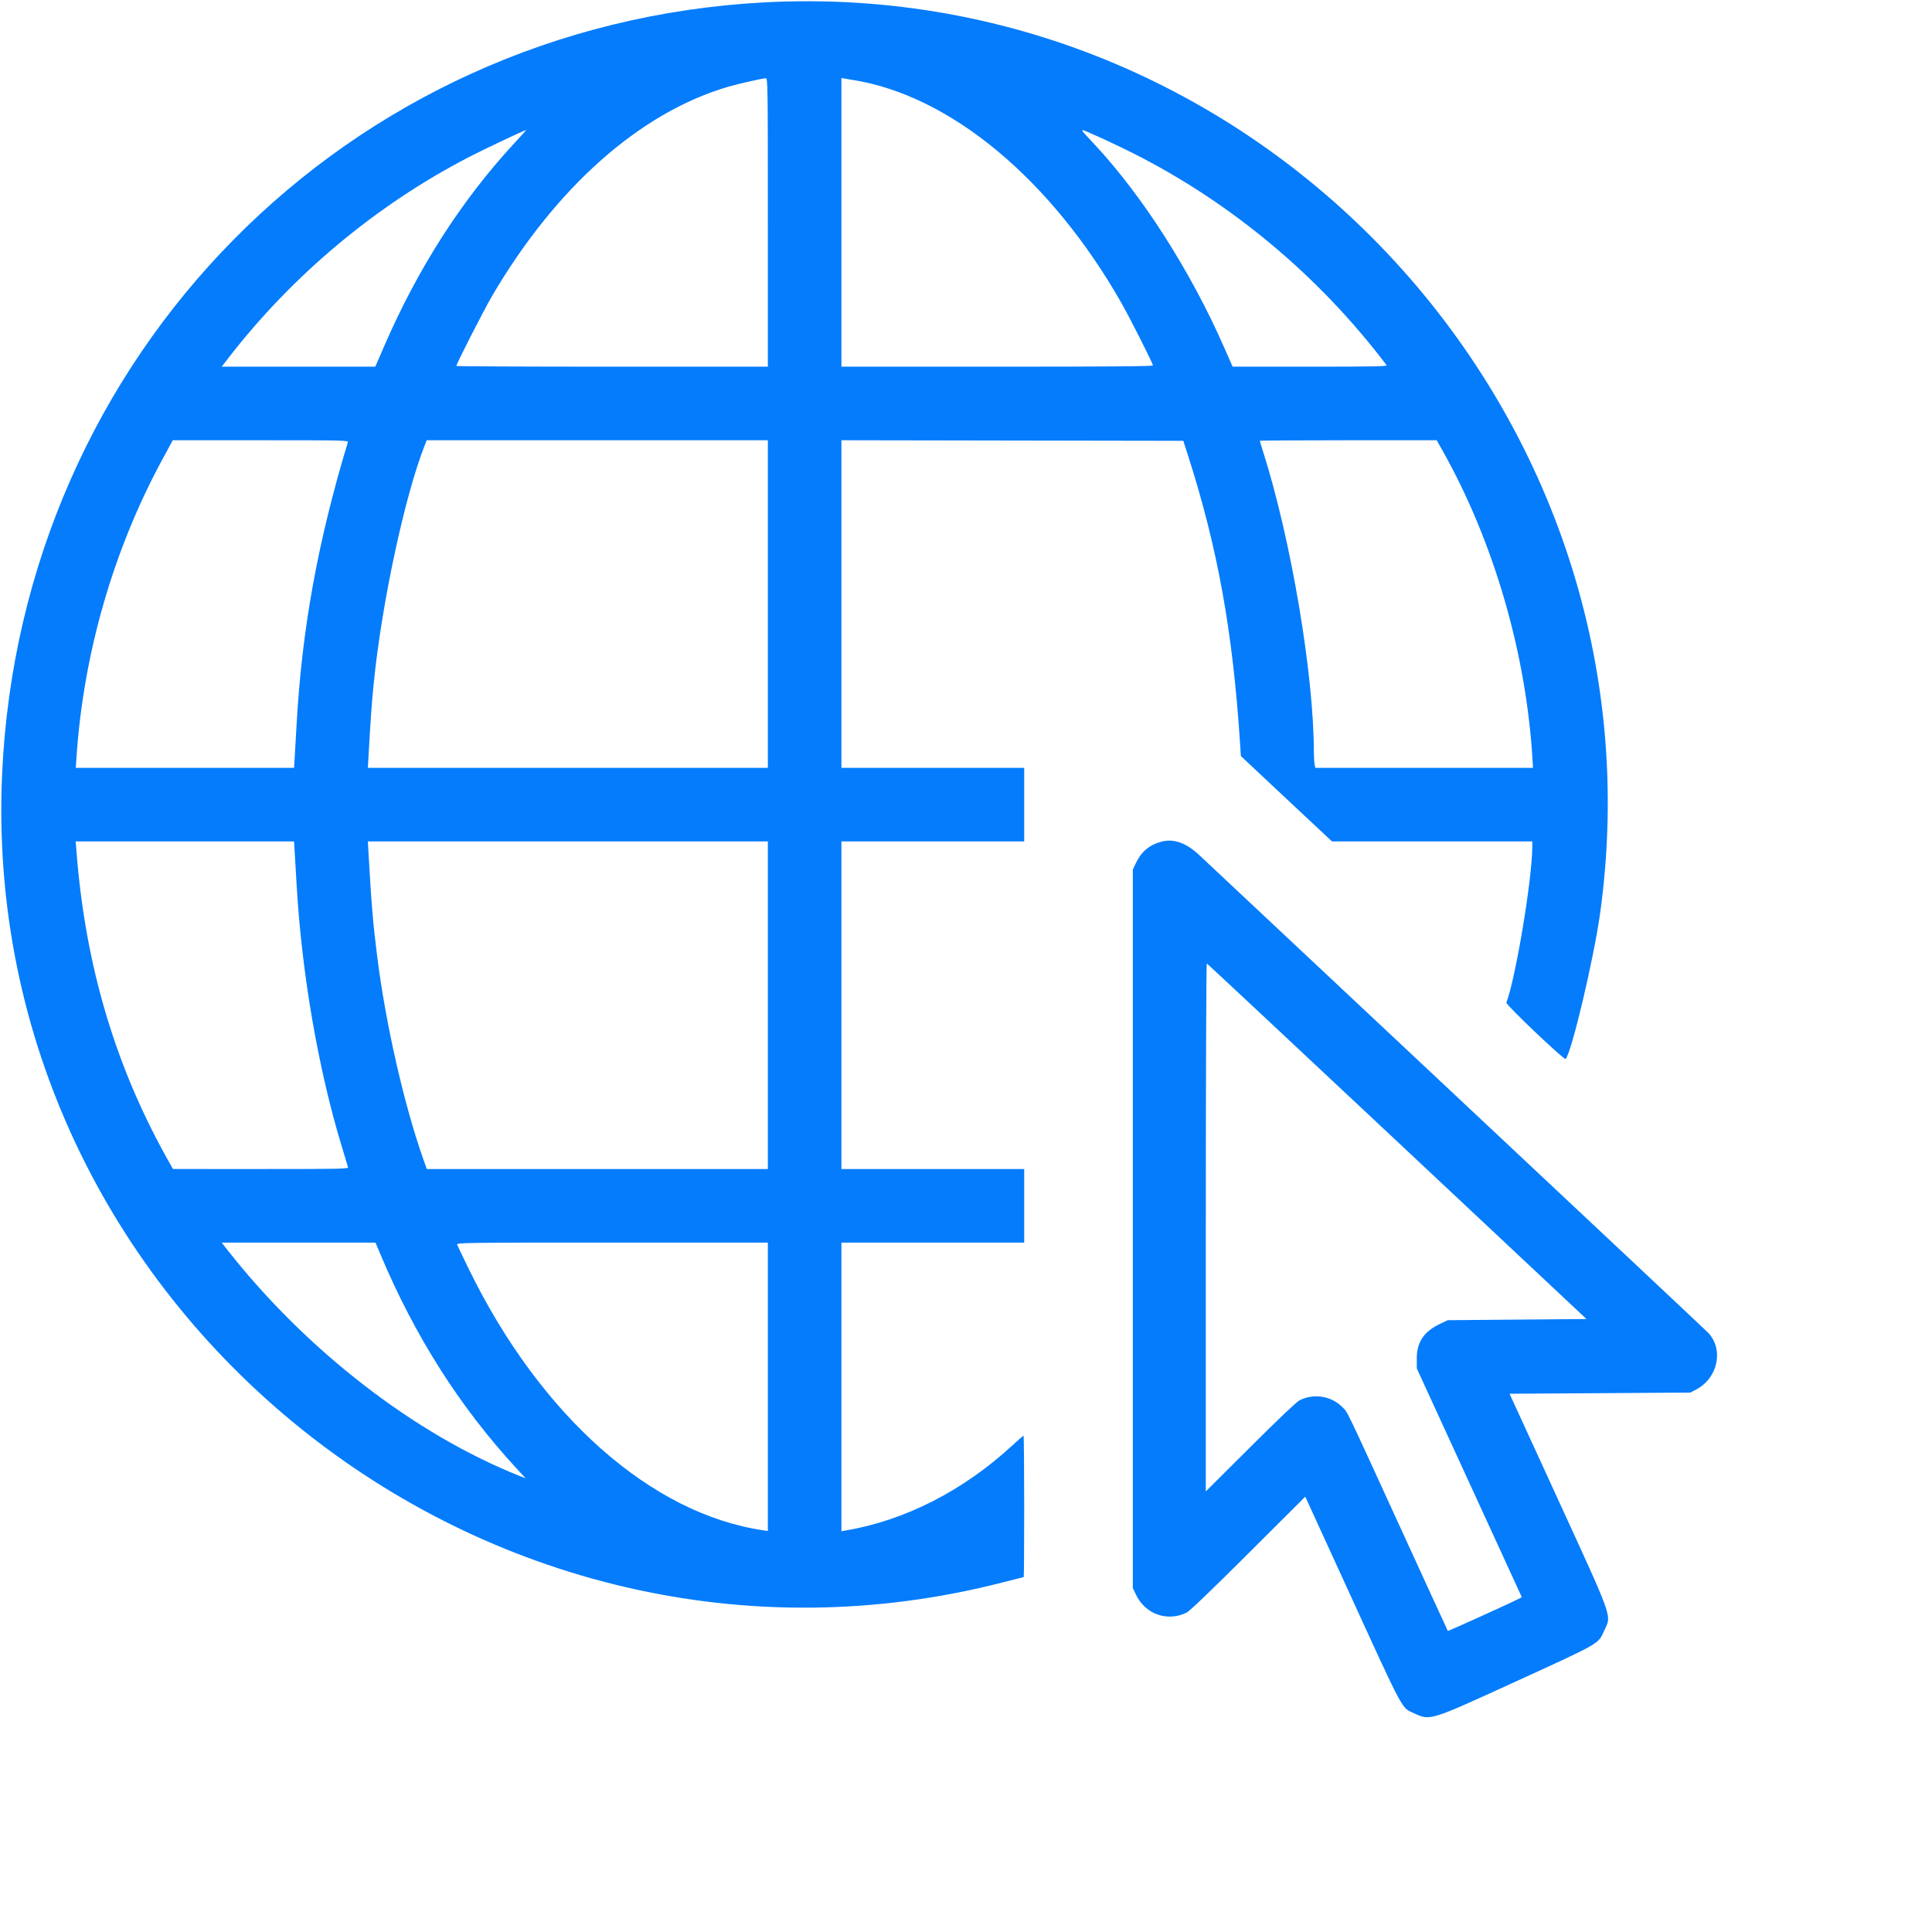
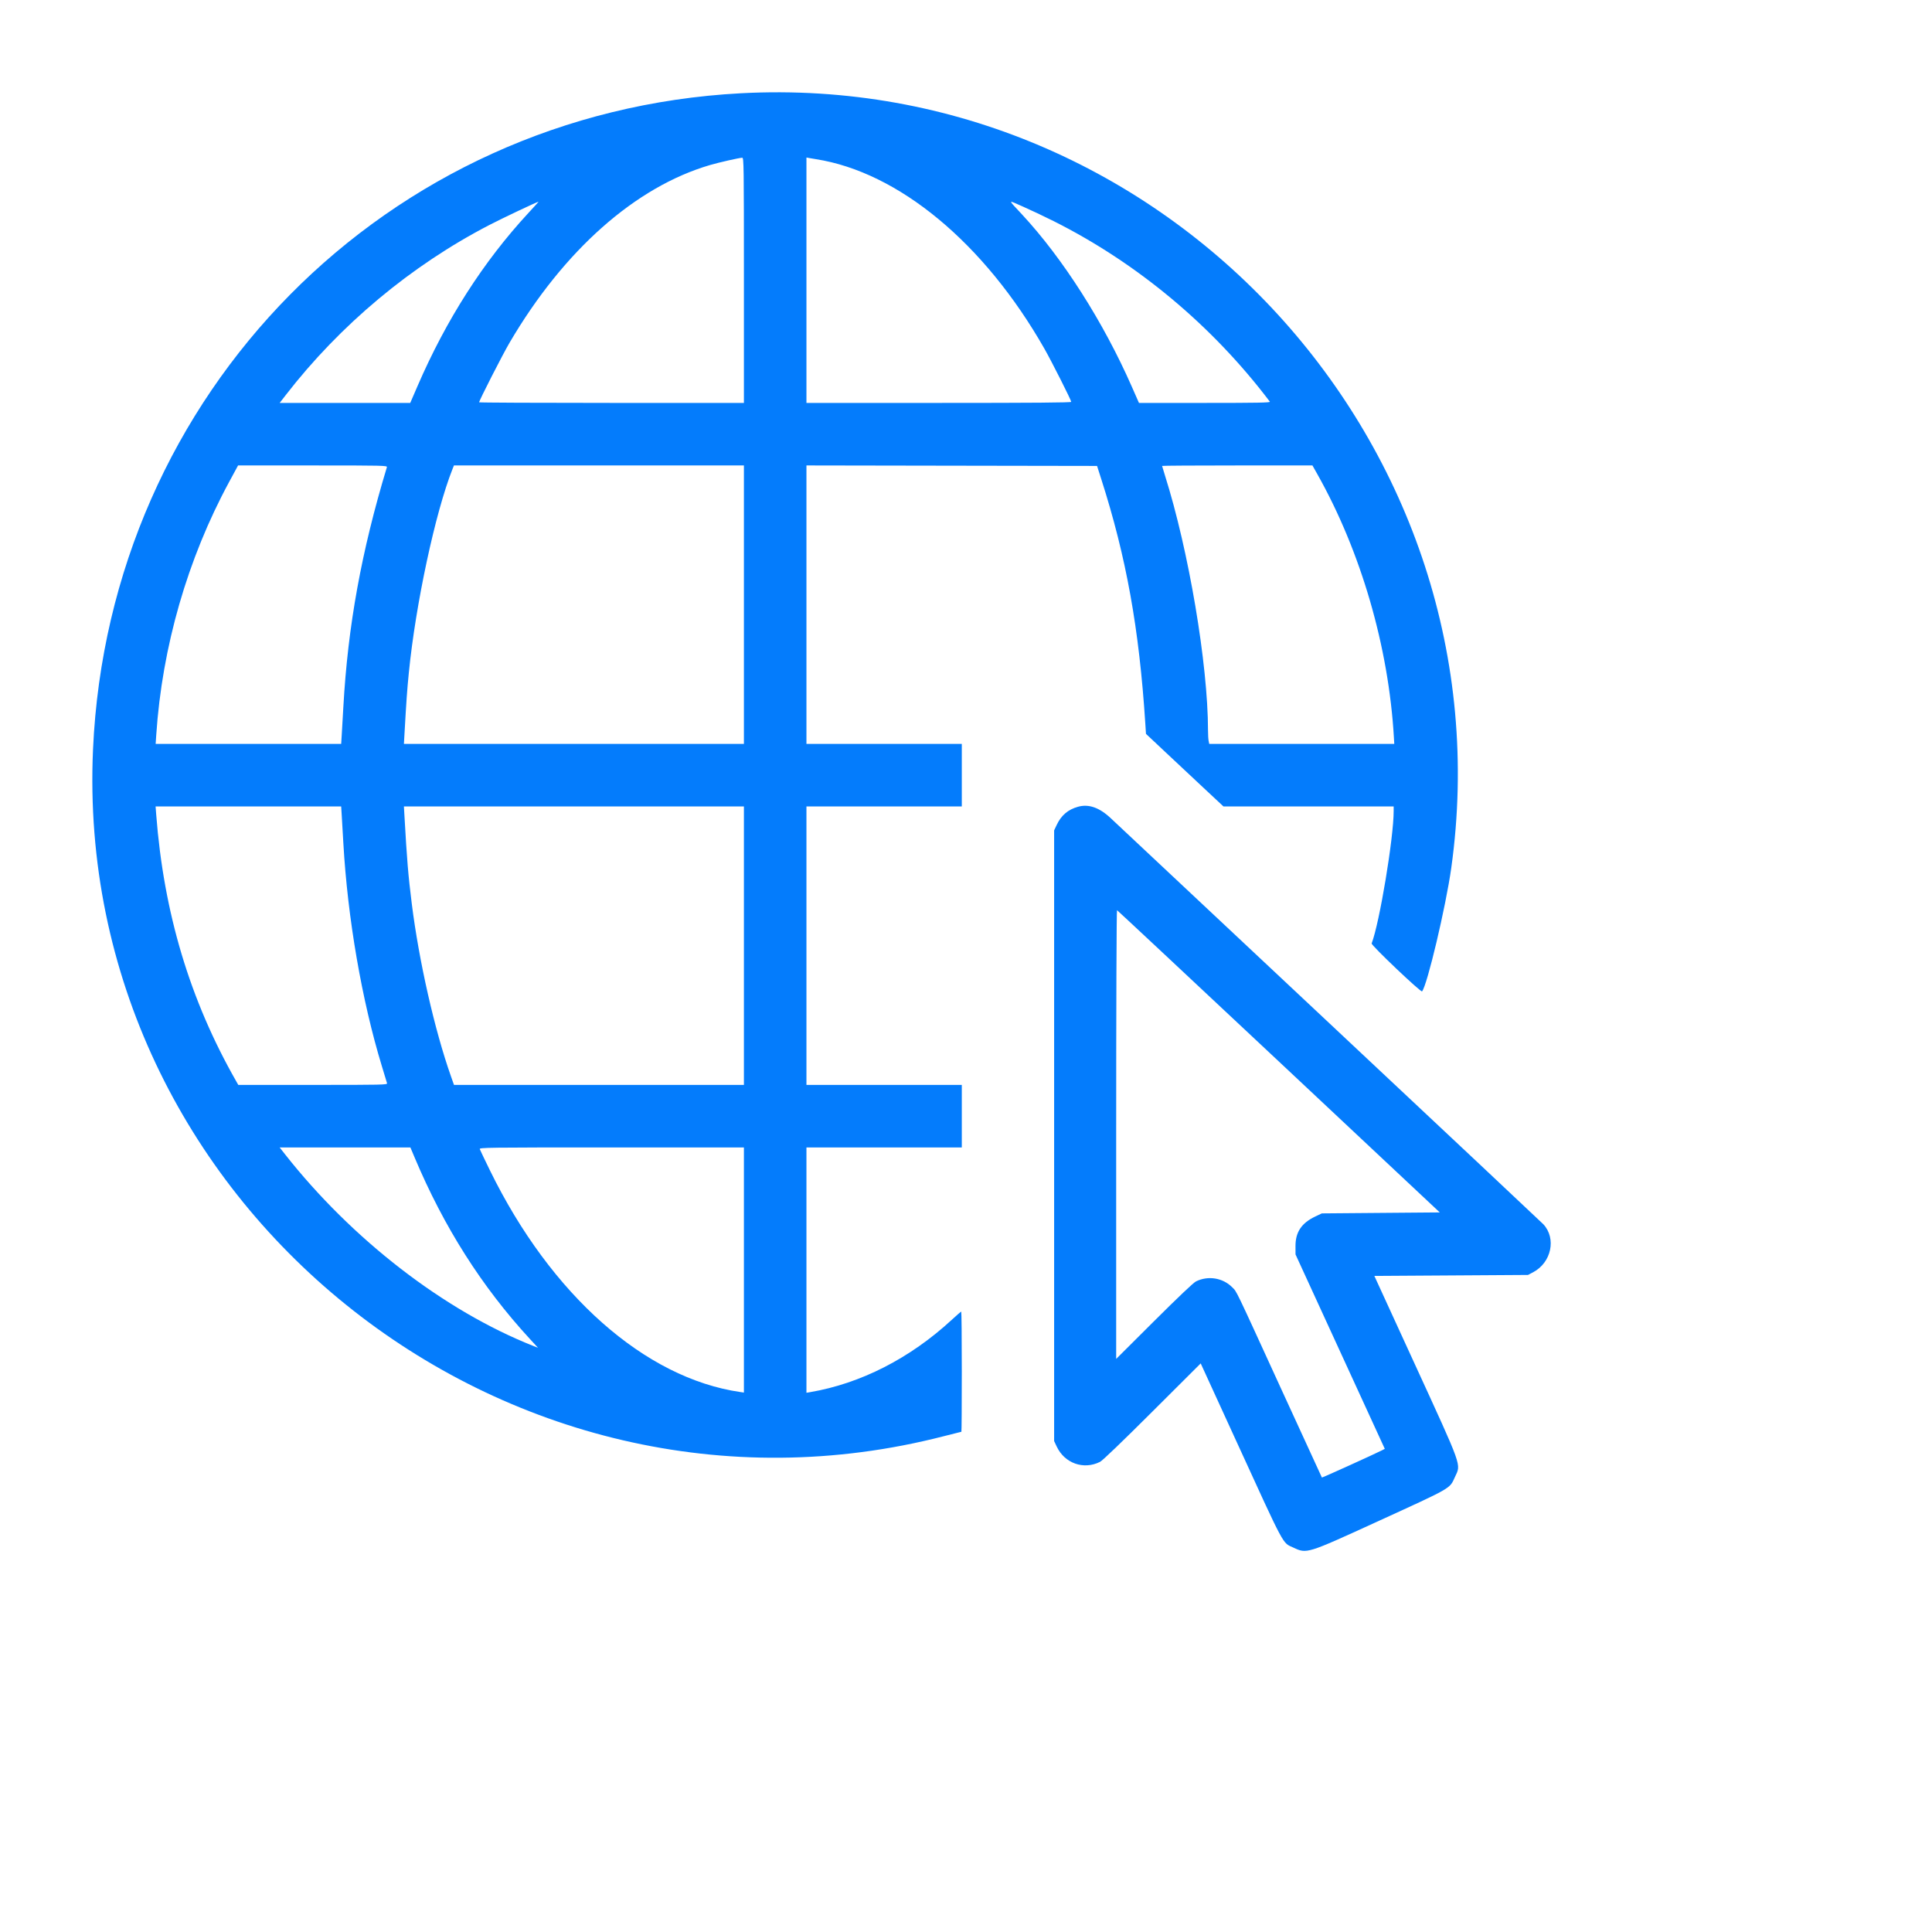
- <svg xmlns="http://www.w3.org/2000/svg" id="svg" version="1.1" width="18px" height="18px" viewBox="0, 0, 450, 450">
+ <svg xmlns="http://www.w3.org/2000/svg" id="svg" version="1.1" width="16px" height="16px" viewBox="-25, -25, 450, 450" transform="scale(0.85 0.85)">
  <g id="svgg">
    <path id="path0" d="M178.046 0.554 C 80.880 5.711,4.864 82.681,0.490 180.340 C -5.058 304.185,113.195 399.615,233.692 368.534 C 236.246 367.875,238.384 367.336,238.445 367.336 C 238.505 367.336,238.554 359.926,238.554 350.870 C 238.554 341.814,238.485 334.404,238.400 334.404 C 238.315 334.404,237.140 335.424,235.790 336.671 C 224.363 347.214,210.829 354.124,196.988 356.480 L 195.984 356.651 195.984 323.038 L 195.984 289.424 217.269 289.424 L 238.554 289.424 238.554 280.857 L 238.554 272.289 217.269 272.289 L 195.984 272.289 195.984 234.137 L 195.984 195.984 217.269 195.984 L 238.554 195.984 238.554 187.416 L 238.554 178.849 217.269 178.849 L 195.984 178.849 195.984 140.695 L 195.984 102.542 235.801 102.610 L 275.618 102.677 276.775 106.292 C 283.636 127.709,287.167 147.311,288.840 173.255 L 289.023 176.094 294.123 180.885 C 296.929 183.520,301.706 187.995,304.739 190.830 L 310.254 195.984 333.574 195.984 L 356.894 195.984 356.894 197.272 C 356.894 204.625,353.022 227.898,350.862 233.527 C 350.682 233.996,364.364 247.003,364.674 246.657 C 366.064 245.104,371.205 223.390,372.678 212.851 C 388.824 97.342,294.427 -5.622,178.046 0.554 M178.849 51.807 L 178.849 85.408 142.570 85.408 C 122.617 85.408,106.292 85.332,106.292 85.239 C 106.292 84.760,112.713 72.182,114.612 68.942 C 129.452 43.619,149.126 26.187,169.612 20.209 C 172.073 19.491,177.535 18.254,178.380 18.223 C 178.824 18.207,178.849 19.978,178.849 51.807 M198.527 18.605 C 221.238 22.152,244.736 41.639,261.212 70.590 C 263.225 74.128,268.541 84.665,268.541 85.117 C 268.541 85.325,258.203 85.408,232.262 85.408 L 195.984 85.408 195.984 51.786 L 195.984 18.164 196.720 18.301 C 197.125 18.376,197.938 18.513,198.527 18.605 M263.722 35.593 C 286.666 47.103,307.268 64.307,322.972 85.074 C 323.174 85.341,319.569 85.408,305.163 85.408 L 287.101 85.408 285.128 80.924 C 277.325 63.186,266.242 45.807,255.033 33.735 C 251.067 29.463,251.033 29.740,255.291 31.603 C 257.351 32.505,261.145 34.300,263.722 35.593 M119.756 33.400 C 107.459 46.699,97.275 62.603,89.413 80.790 L 87.416 85.408 69.528 85.408 L 51.639 85.408 53.280 83.287 C 68.185 64.020,87.681 47.736,109.142 36.630 C 112.784 34.745,122.011 30.378,122.577 30.271 C 122.625 30.262,121.356 31.670,119.756 33.400 M81.019 103.012 C 74.036 126.088,70.329 146.487,69.088 168.675 C 68.927 171.546,68.727 175.010,68.643 176.372 L 68.491 178.849 43.071 178.849 L 17.651 178.849 17.817 176.372 C 19.434 152.229,26.384 128.119,37.807 107.028 L 40.236 102.544 60.698 102.544 C 80.062 102.544,81.153 102.569,81.019 103.012 M178.849 140.696 L 178.849 178.849 132.265 178.849 L 85.682 178.849 85.815 176.506 C 86.360 166.875,86.554 164.150,87.034 159.304 C 88.894 140.542,94.285 115.403,98.990 103.548 L 99.389 102.544 139.119 102.544 L 178.849 102.544 178.849 140.696 M335.958 104.886 C 347.929 126.122,355.530 152.277,356.966 177.175 L 357.062 178.849 331.711 178.849 L 306.359 178.849 306.191 178.012 C 306.099 177.552,306.023 176.257,306.022 175.134 C 306.002 157.015,300.732 125.809,294.226 105.285 C 293.794 103.921,293.440 102.746,293.440 102.674 C 293.440 102.602,302.710 102.544,314.039 102.544 L 334.638 102.544 335.958 104.886 M270.396 196.071 C 267.643 196.839,265.799 198.416,264.549 201.071 L 263.855 202.544 263.855 286.212 L 263.855 369.880 264.552 371.364 C 266.718 375.983,271.927 377.835,276.426 375.585 C 277.111 375.243,282.394 370.172,290.765 361.823 L 304.020 348.603 313.368 369.014 C 327.426 399.710,326.311 397.622,329.436 399.086 C 333.083 400.796,333.047 400.807,352.118 392.084 C 373.152 382.463,372.182 383.018,373.682 379.742 C 375.366 376.065,375.974 377.768,362.410 348.193 L 351.605 324.632 372.657 324.498 L 393.708 324.364 395.105 323.628 C 400.114 320.987,401.528 314.358,397.911 310.469 C 397.514 310.042,371.165 285.292,339.357 255.468 C 307.550 225.645,280.582 200.351,279.427 199.258 C 276.292 196.290,273.342 195.249,270.396 196.071 M68.643 198.461 C 68.726 199.823,68.925 203.226,69.085 206.024 C 70.260 226.647,74.150 249.164,79.654 267.202 C 80.351 269.485,80.980 271.563,81.054 271.821 C 81.180 272.264,80.086 272.289,60.741 272.287 L 40.295 272.285 39.723 271.283 C 27.031 249.040,19.873 225.173,17.803 198.193 L 17.634 195.984 43.062 195.984 L 68.491 195.984 68.643 198.461 M178.849 234.137 L 178.849 272.289 139.126 272.289 L 99.404 272.289 98.577 269.946 C 94.088 257.232,89.803 238.355,87.835 222.624 C 86.855 214.786,86.517 210.720,85.815 198.327 L 85.682 195.984 132.265 195.984 L 178.849 195.984 178.849 234.137 M325.425 265.863 L 369.529 307.229 353.372 307.363 L 337.216 307.497 335.442 308.337 C 331.648 310.135,329.981 312.623,329.995 316.466 L 330.004 318.742 342.235 345.381 L 354.465 372.020 353.605 372.461 C 351.636 373.471,337.304 379.962,337.230 379.878 C 337.186 379.827,332.240 369.063,326.239 355.957 C 313.129 327.322,313.971 329.072,312.650 327.737 C 310.081 325.143,306.014 324.490,302.718 326.142 C 302.014 326.495,297.806 330.487,291.232 337.037 L 280.857 347.374 280.857 285.847 C 280.857 251.144,280.958 224.358,281.089 224.409 C 281.217 224.458,301.168 243.112,325.425 265.863 M88.613 292.169 C 96.652 311.259,107.016 327.579,120.187 341.891 L 122.435 344.334 121.124 343.814 C 96.717 334.142,71.450 314.626,53.049 291.232 L 51.627 289.424 69.542 289.424 L 87.457 289.424 88.613 292.169 M178.849 323.009 L 178.849 356.593 177.845 356.447 C 151.721 352.650,125.945 329.826,109.258 295.716 C 107.818 292.771,106.565 290.151,106.474 289.893 C 106.317 289.448,108.151 289.424,142.579 289.424 L 178.849 289.424 178.849 323.009 " stroke="none" fill="#047cfc" fill-rule="evenodd" />
    <path id="path1" d="" stroke="none" fill="#087cfc" fill-rule="evenodd" />
    <path id="path2" d="" stroke="none" fill="#087cfc" fill-rule="evenodd" />
    <path id="path3" d="" stroke="none" fill="#087cfc" fill-rule="evenodd" />
    <path id="path4" d="" stroke="none" fill="#087cfc" fill-rule="evenodd" />
  </g>
</svg>
